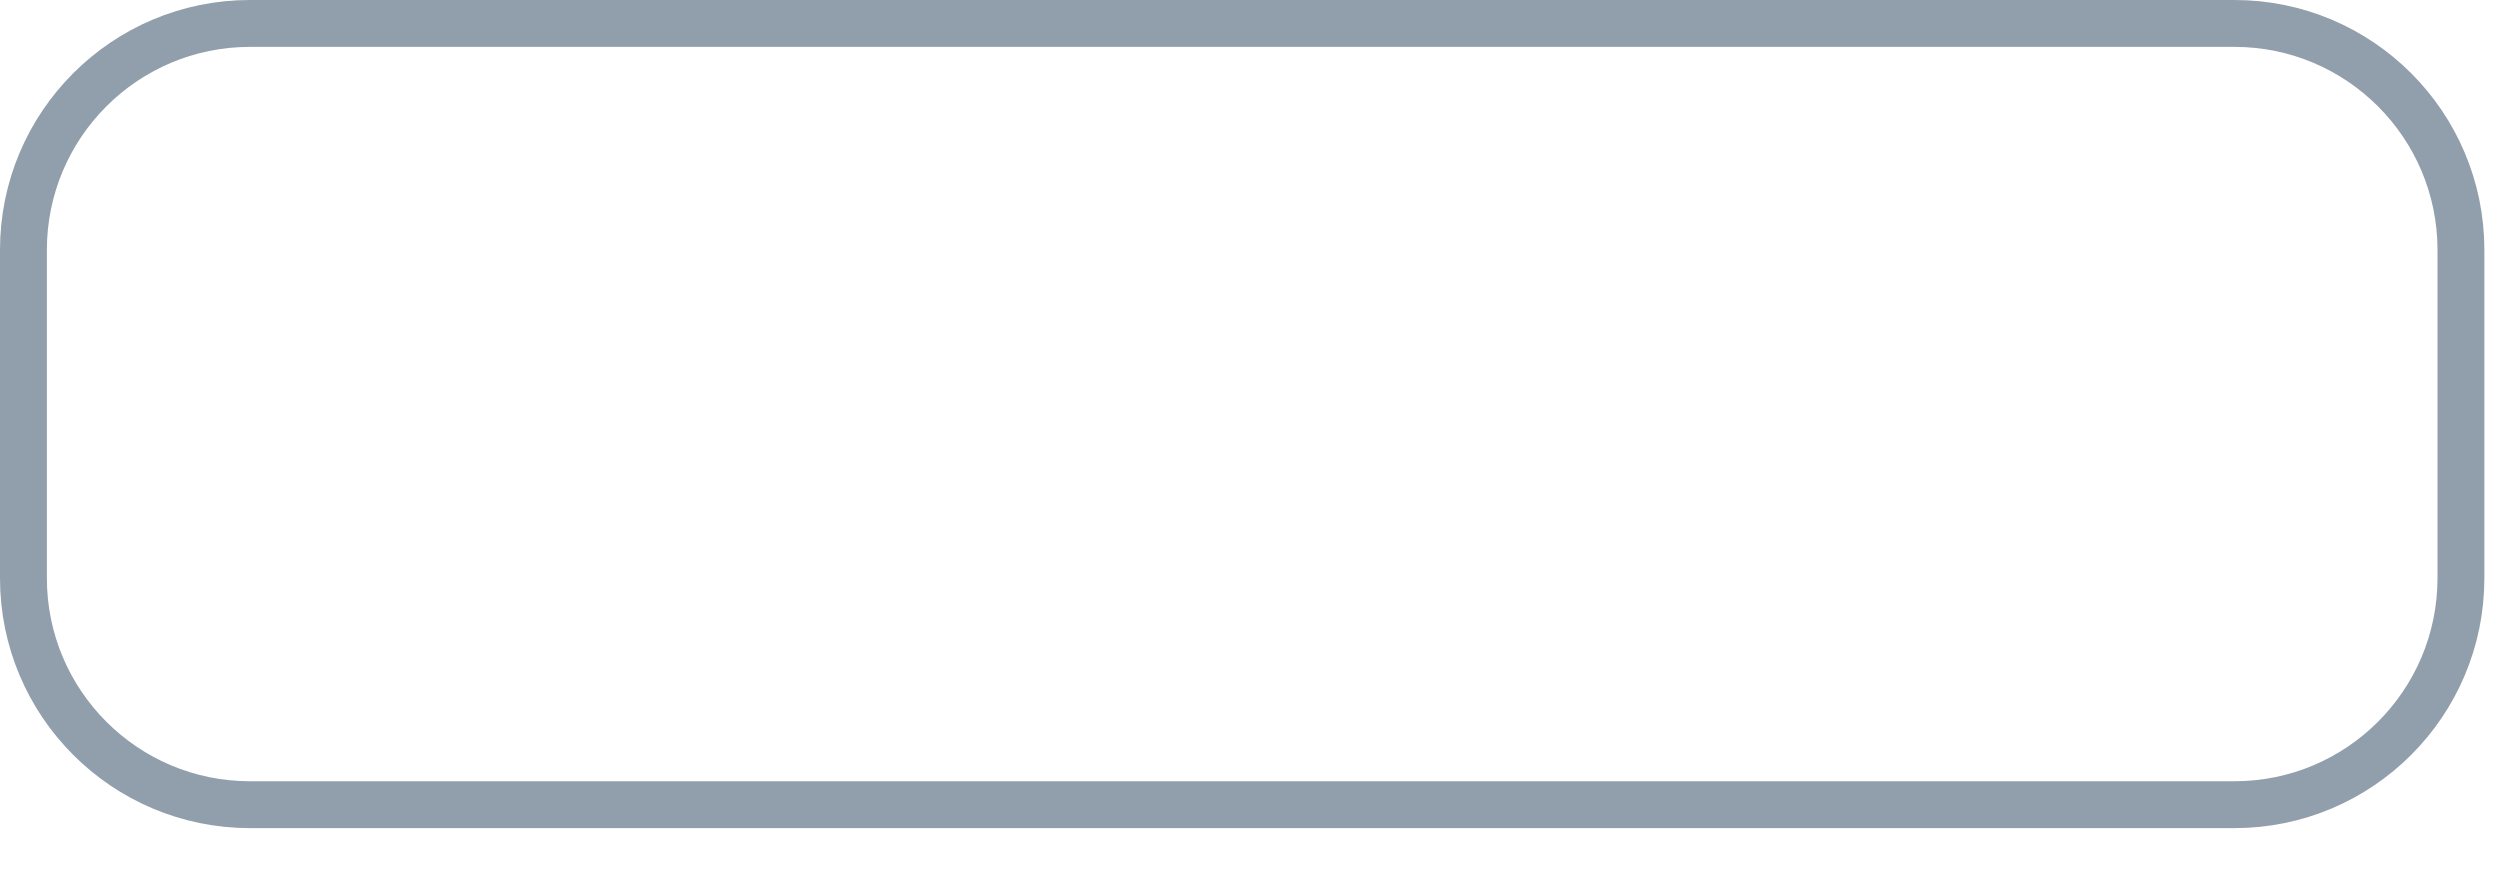
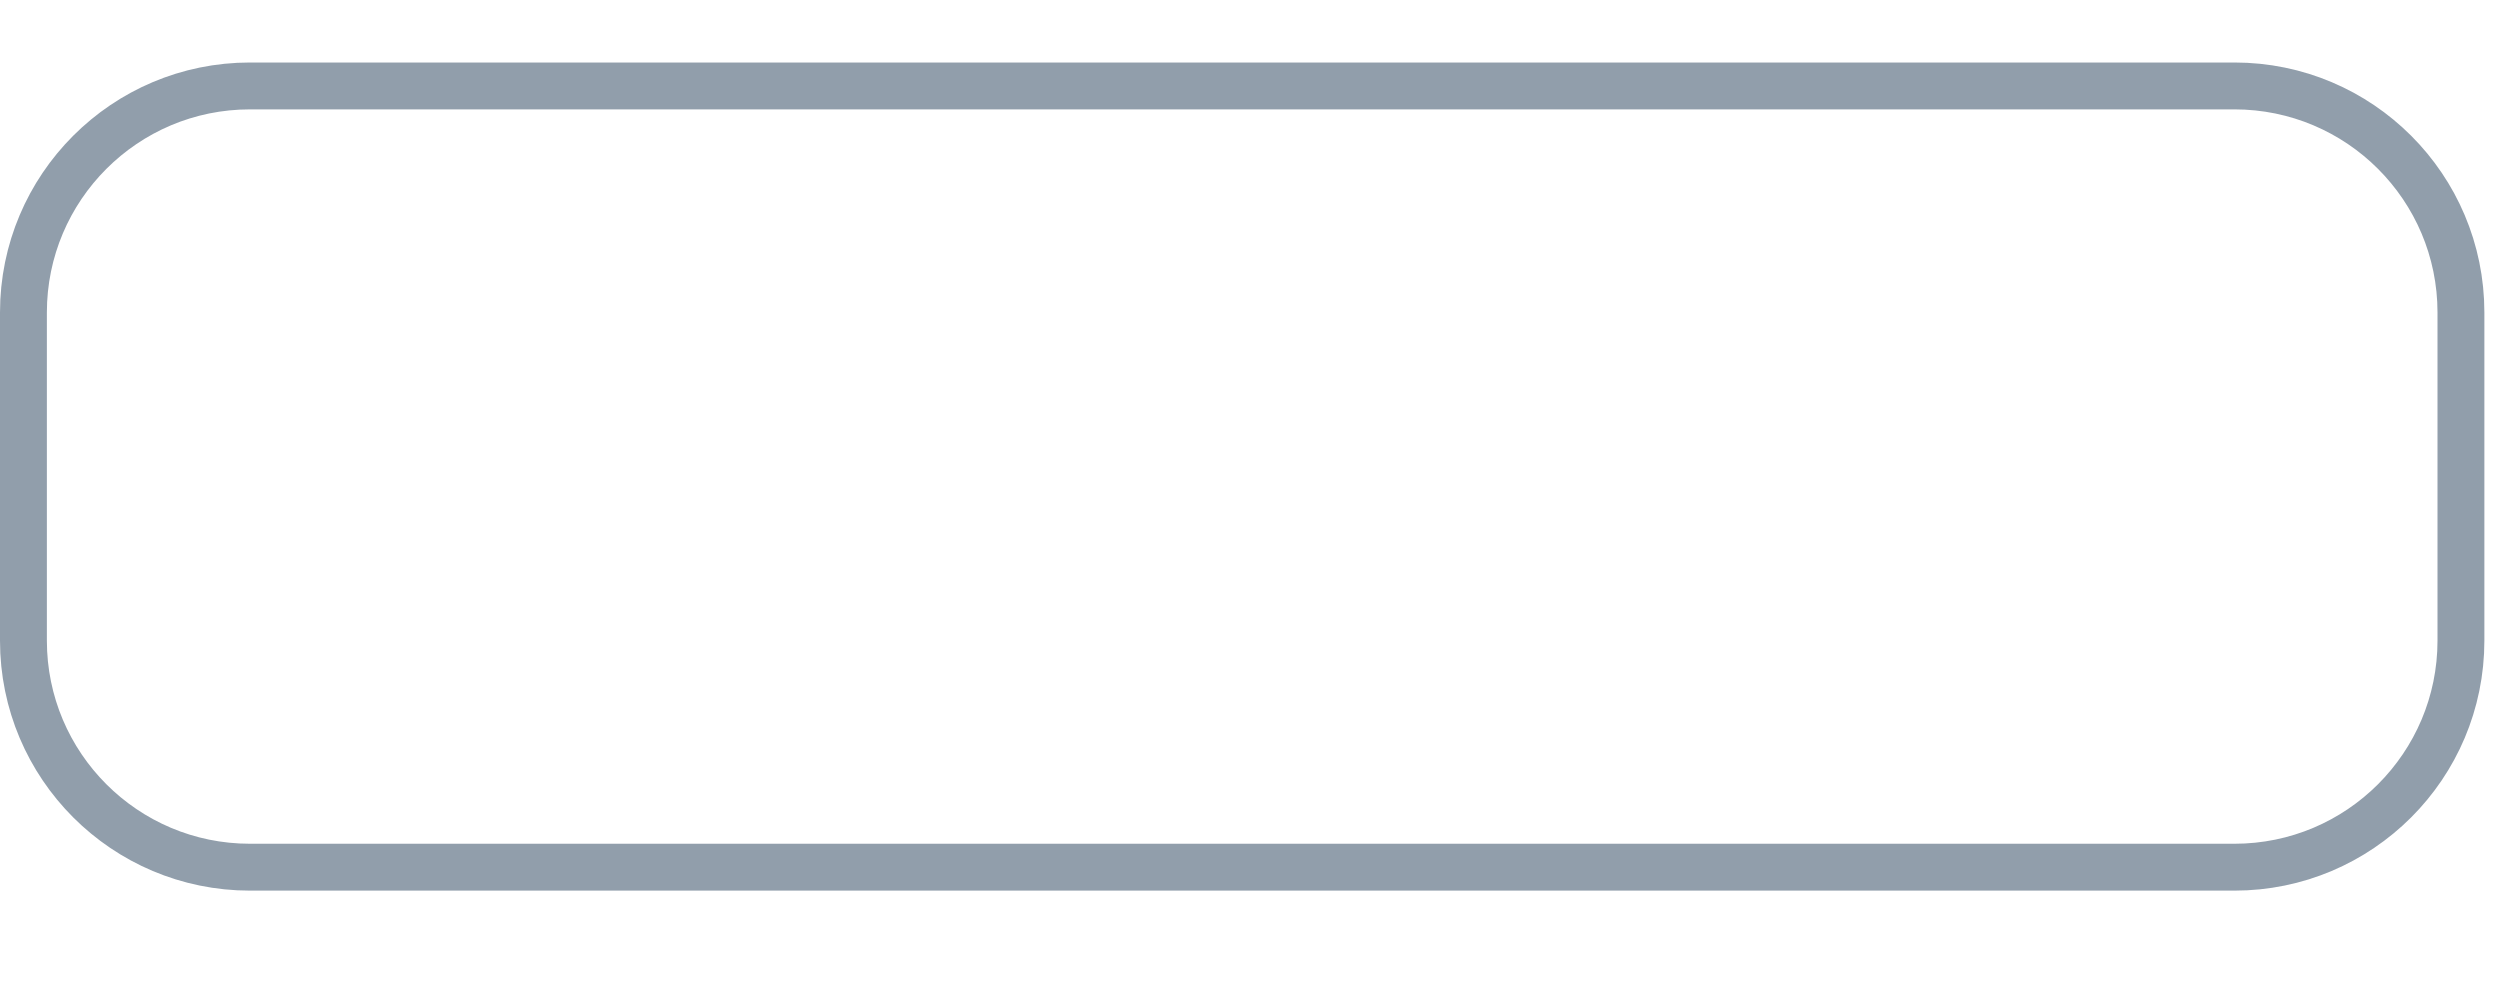
- <svg xmlns="http://www.w3.org/2000/svg" width="80" height="28" viewBox="0 0 80 28" fill="none">
+ <svg xmlns="http://www.w3.org/2000/svg" width="50" height="20" viewBox="0 0 80 28" fill="none">
  <rect x="0.75" y="0.75" width="78" height="25" rx="7.25" stroke="#919EAB" stroke-width="1.5" />
</svg>
